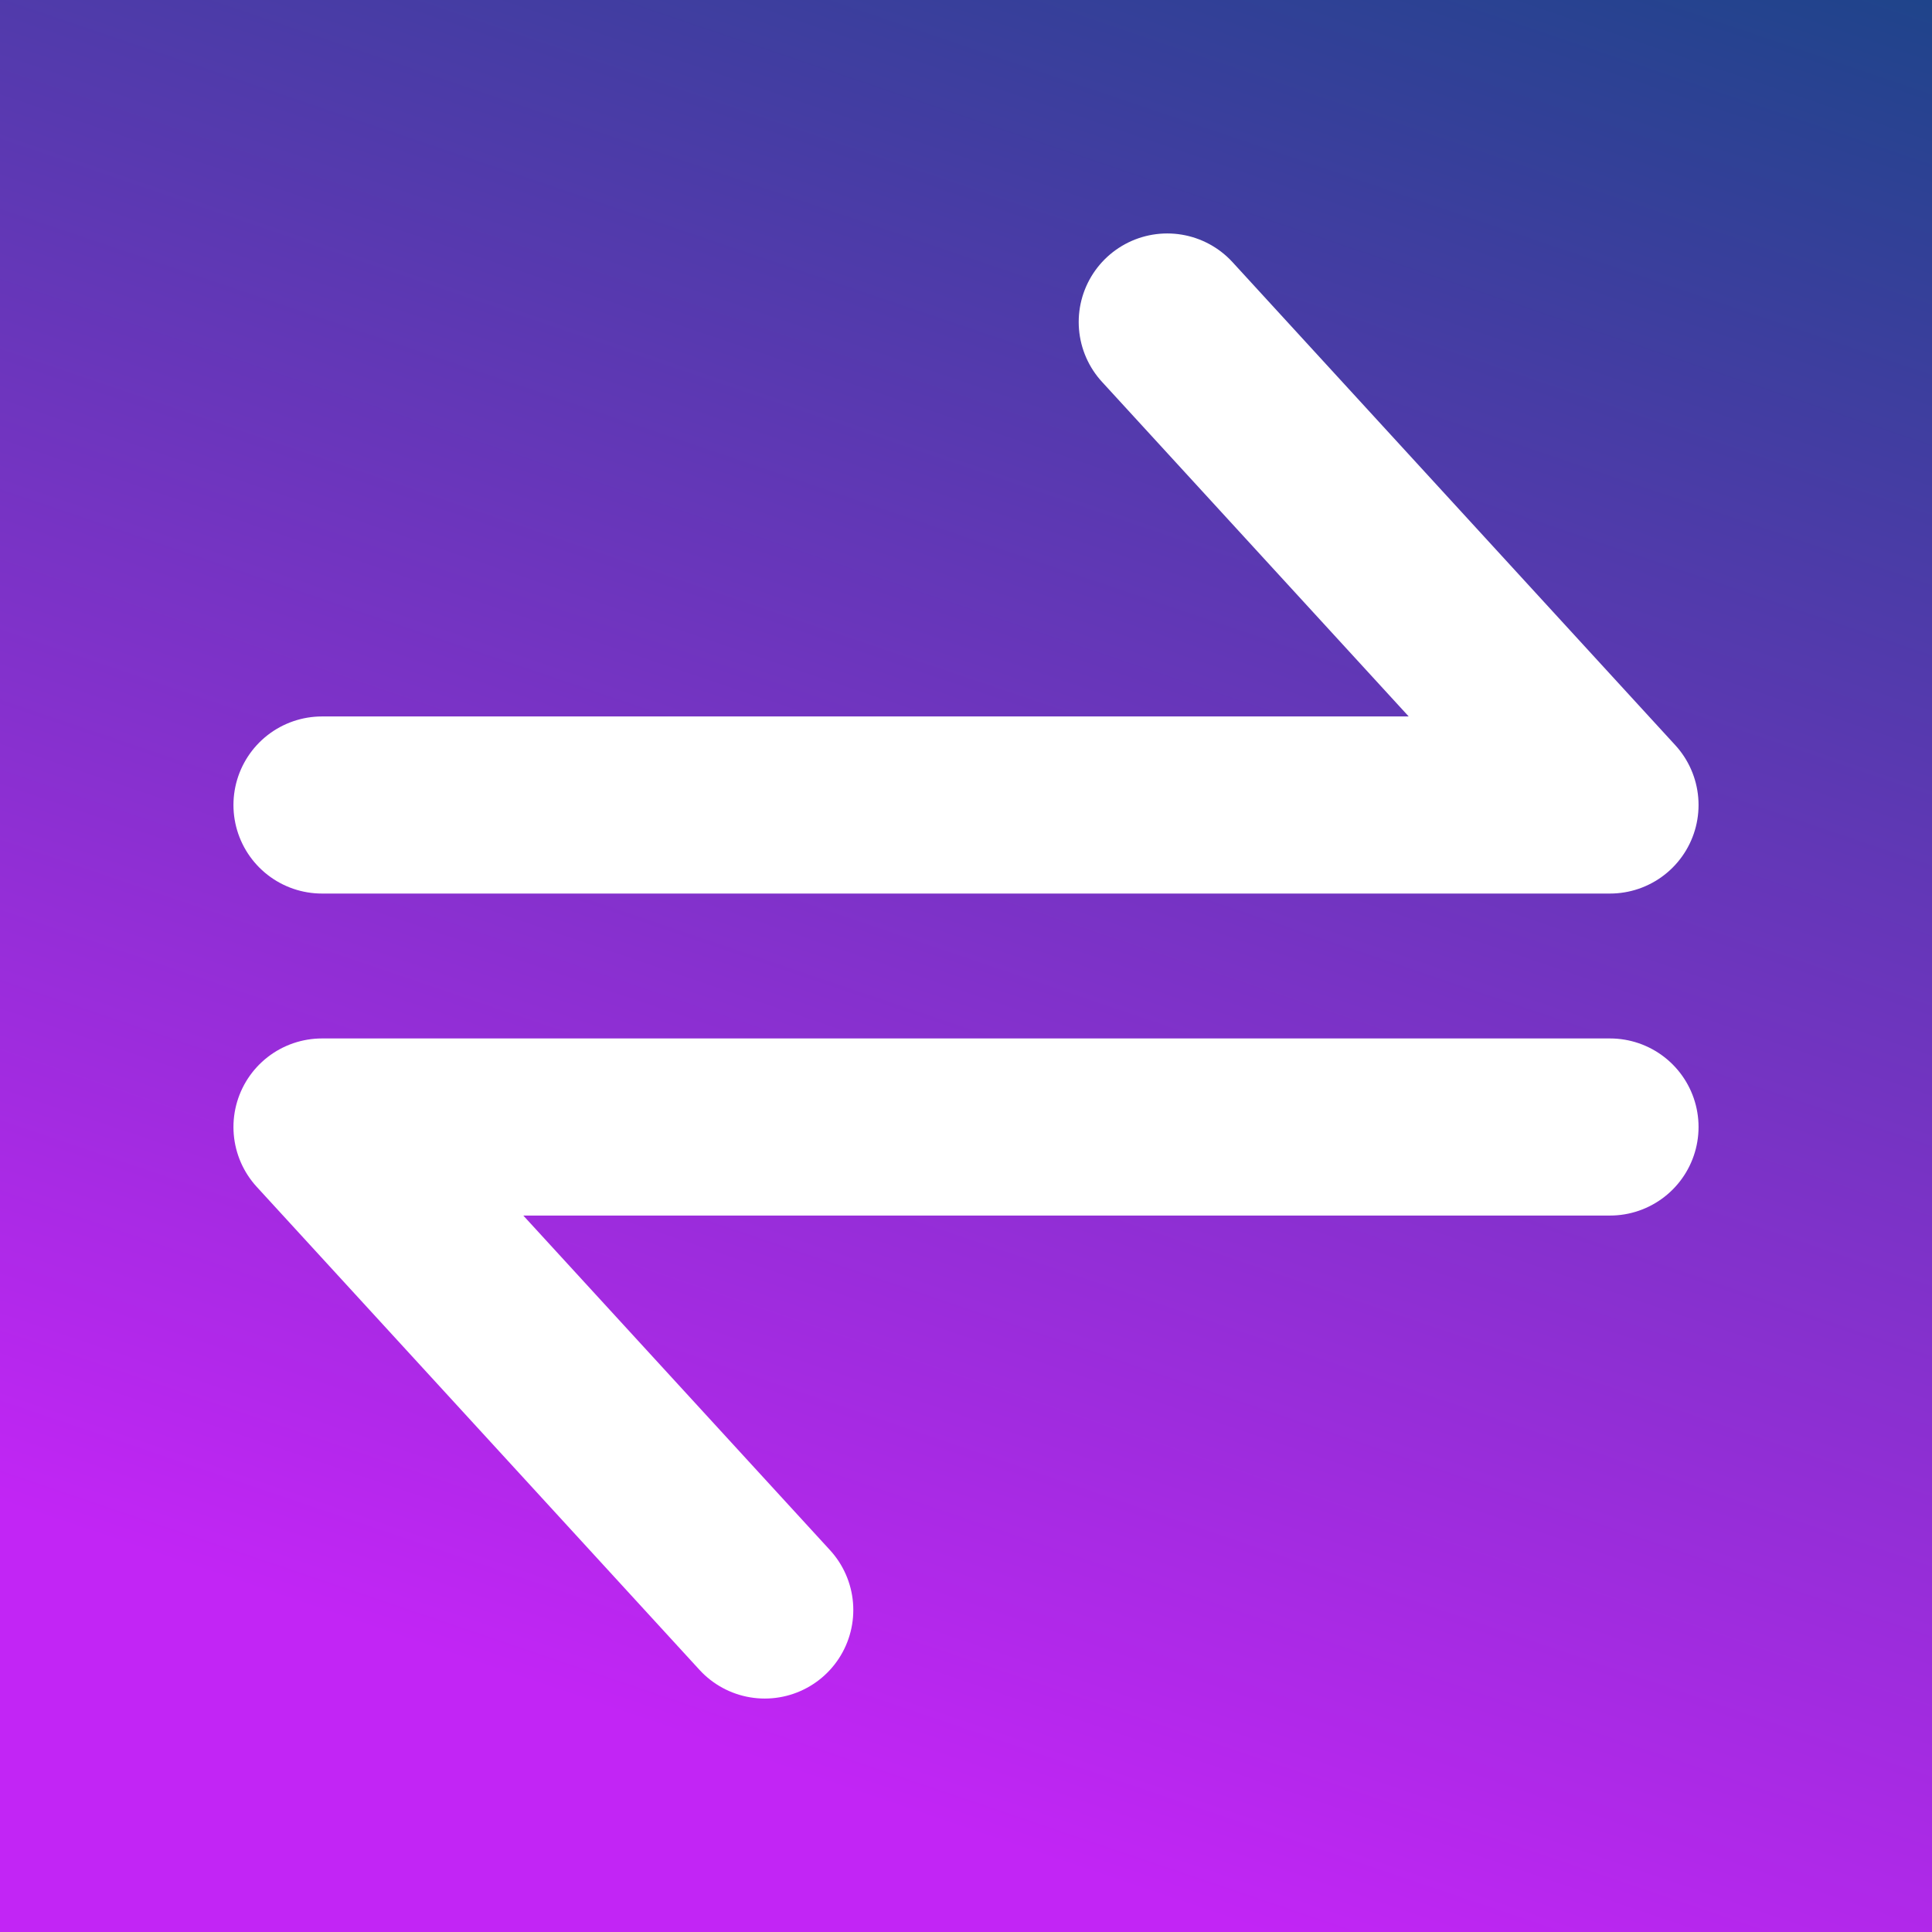
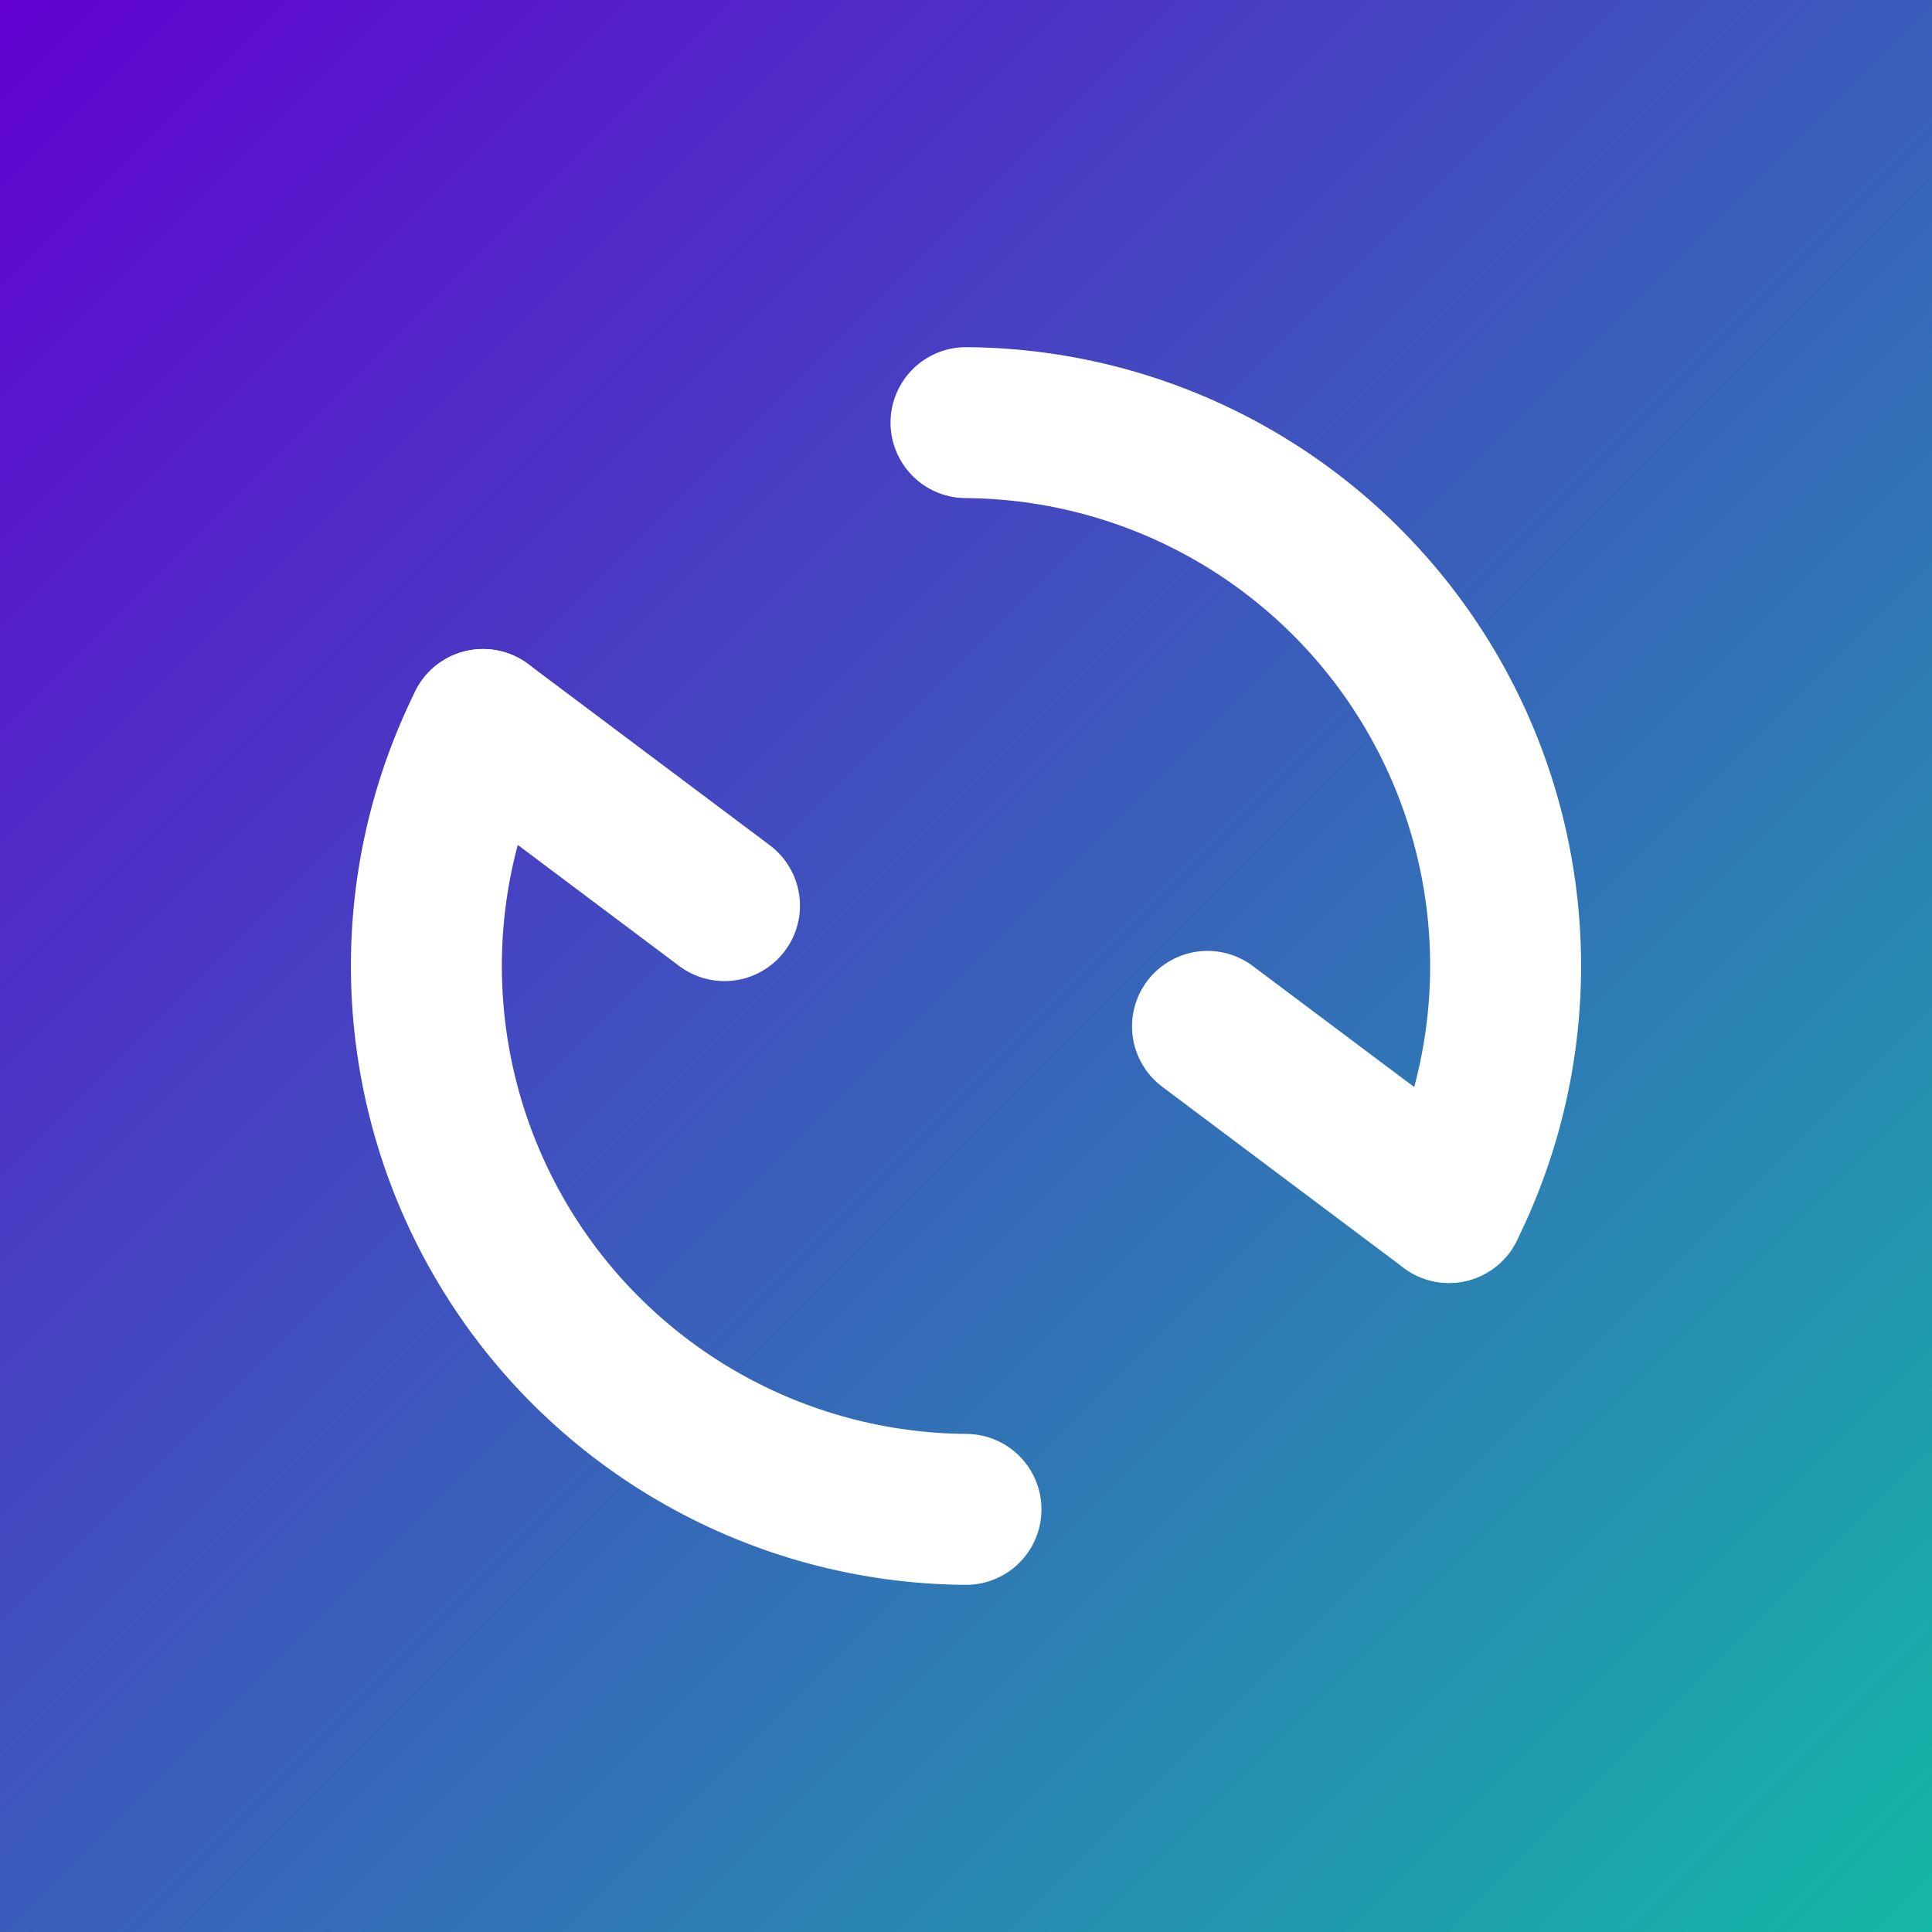
- <svg xmlns="http://www.w3.org/2000/svg" version="1.2" baseProfile="tiny-ps" viewBox="0 0 24 24">
+ <svg xmlns="http://www.w3.org/2000/svg" width="256" height="256" viewBox="0 0 64 64">
  <defs>
-     <linearGradient id="relay-gradient-apple" x1="0.66" y1="1" x2="1" y2="0">
-       <stop offset="0" stop-color="#C225F5" />
-       <stop offset="1" stop-color="#1E448A" />
+     <linearGradient id="a" x1="0" x2="1" y1="0" y2="1">
+       <stop offset="0" stop-color="#6200d1" />
+       <stop offset="1" stop-color="#14b8a6" />
    </linearGradient>
  </defs>
-   <rect width="24" height="24" fill="url(#relay-gradient-apple)" />
-   <g fill="none" stroke="#fff" stroke-width="2.2" stroke-linecap="round" stroke-linejoin="round">
-     <path d="M4 10H20l-5.5 -6" />
-     <path d="M20 14H4l5.5 6" />
-   </g>
+   <path fill="url(#a)" d="M0 0h64v64H0z" />
+   <path fill="none" stroke="#fff" stroke-linecap="round" stroke-width="5" d="M32 14a18 18 0 0 1 16 26" />
+   <path fill="none" stroke="#fff" stroke-linecap="round" stroke-linejoin="round" stroke-width="5" d="m48 40-8-6" />
+   <path fill="none" stroke="#fff" stroke-linecap="round" stroke-width="5" d="M32 50a18 18 0 0 1-16-26" />
+   <path fill="none" stroke="#fff" stroke-linecap="round" stroke-linejoin="round" stroke-width="5" d="m16 24 8 6" />
</svg>
